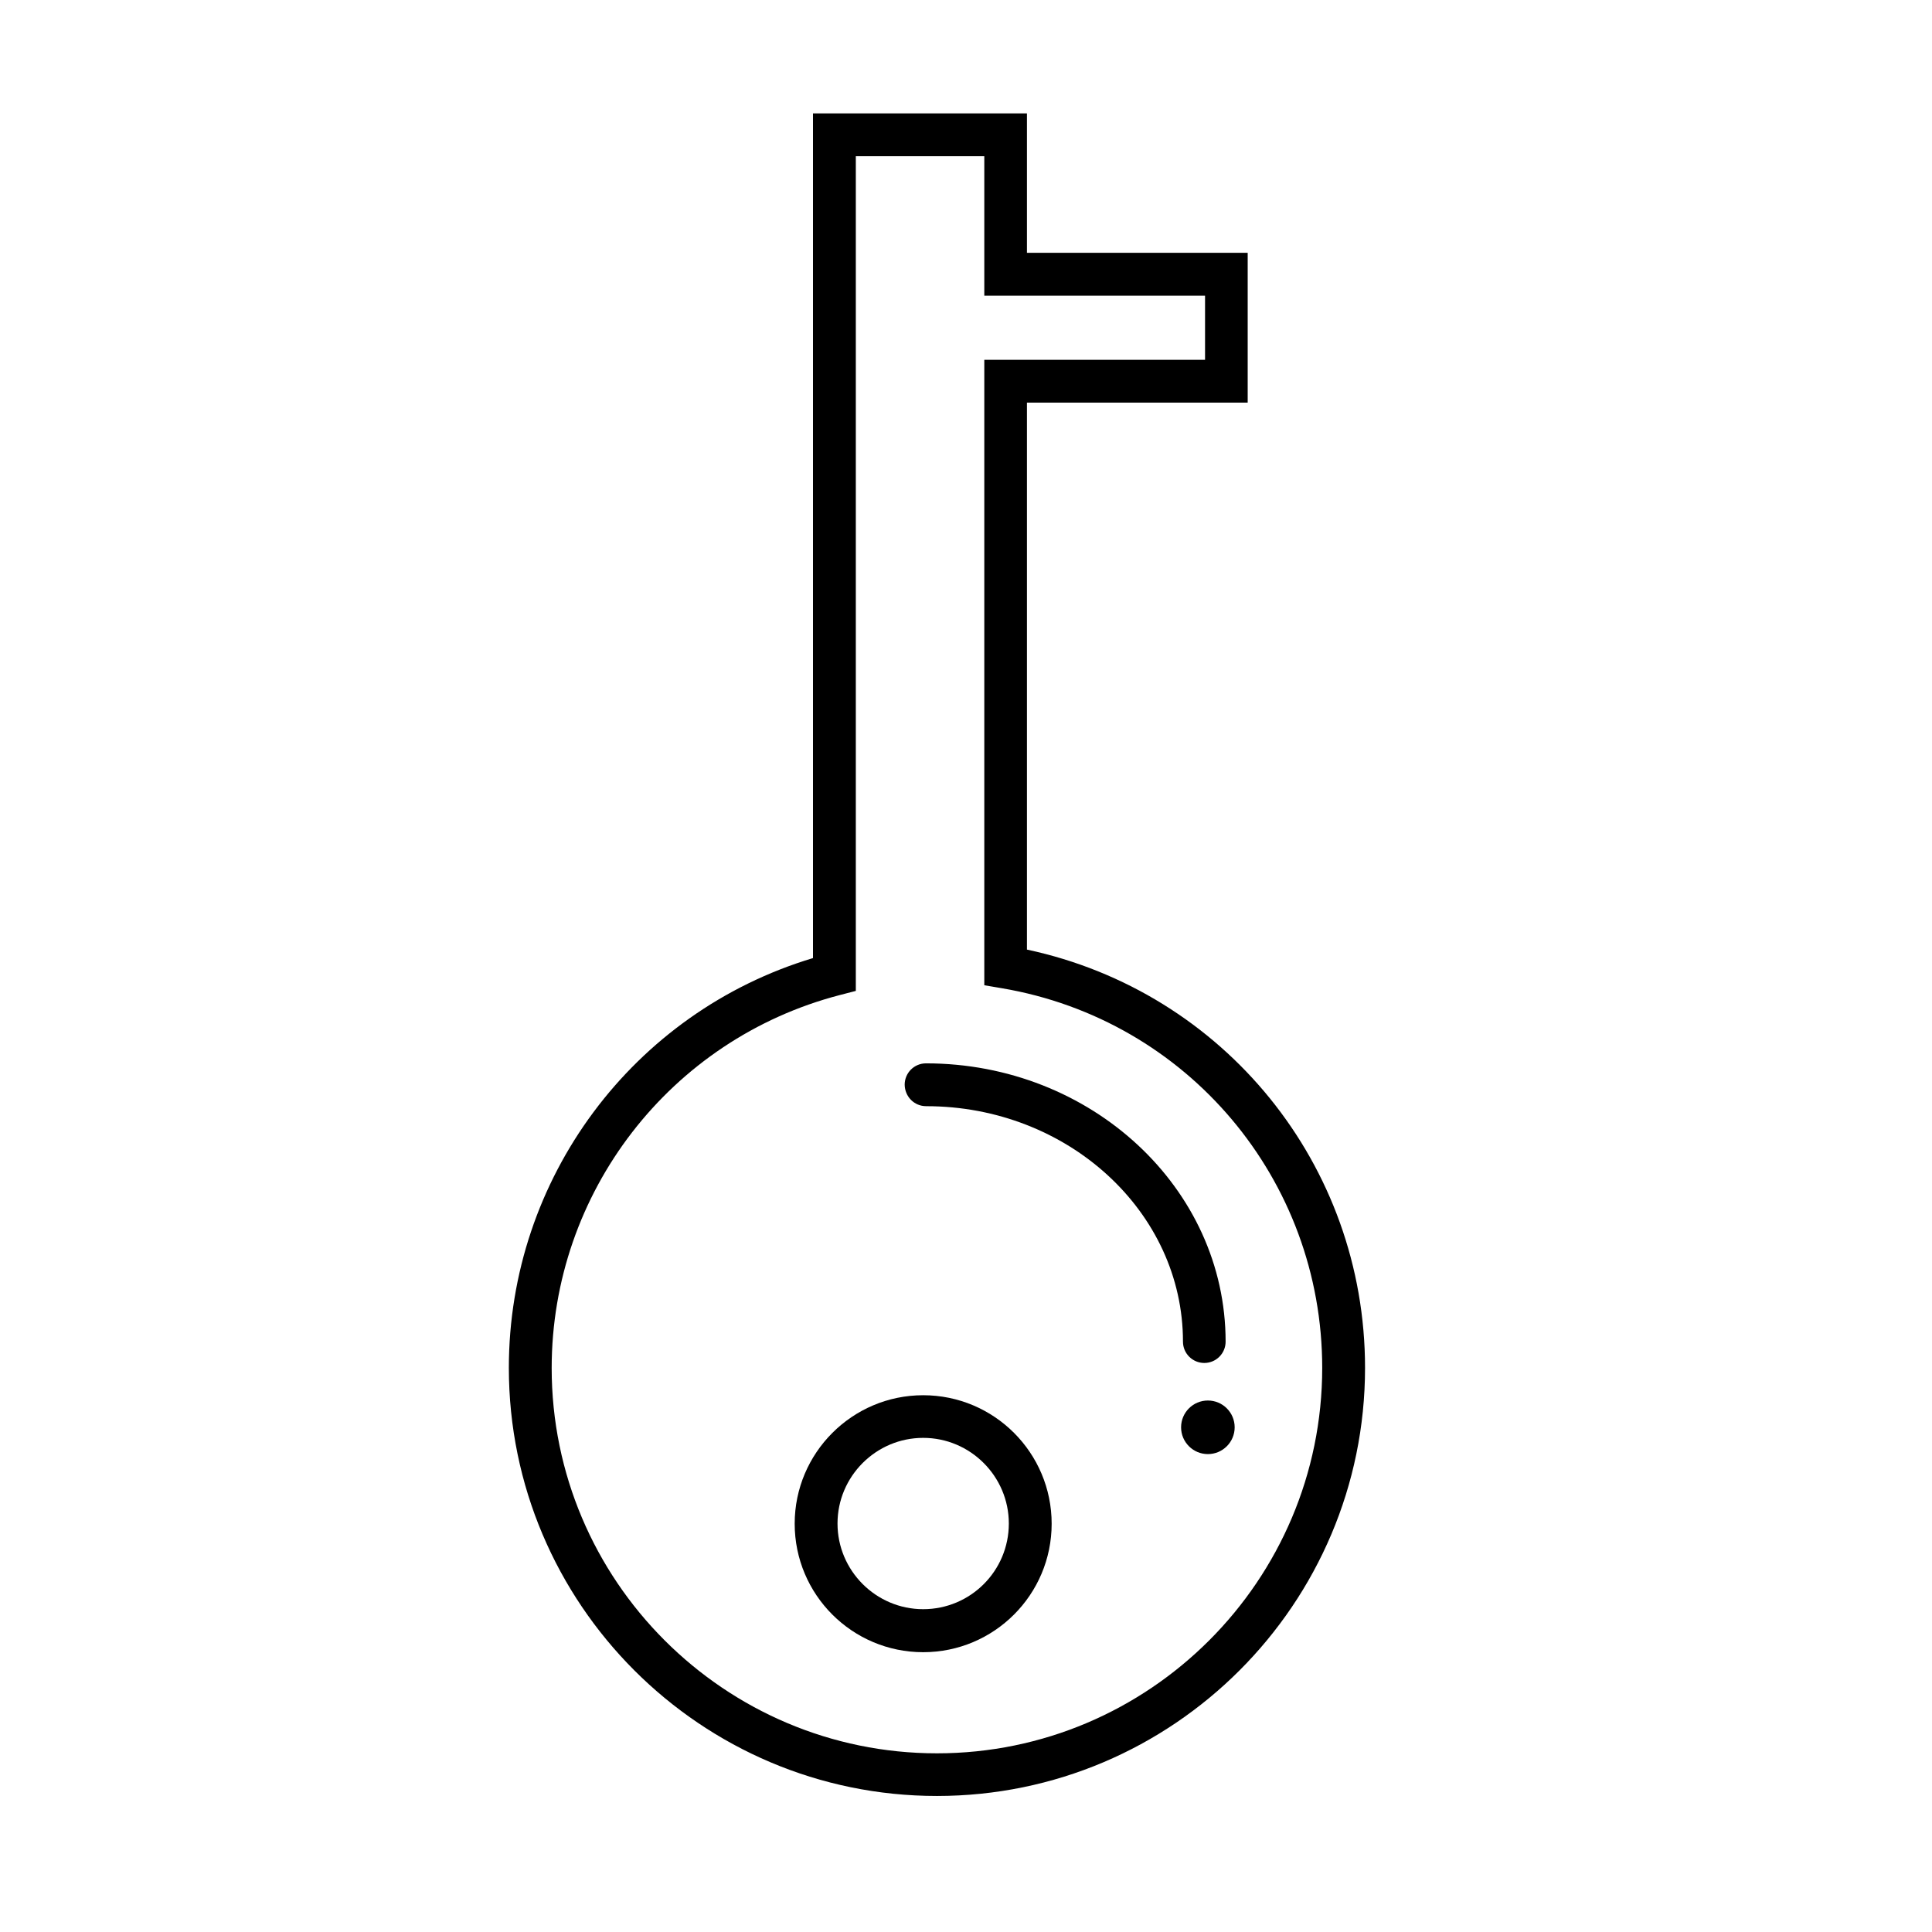
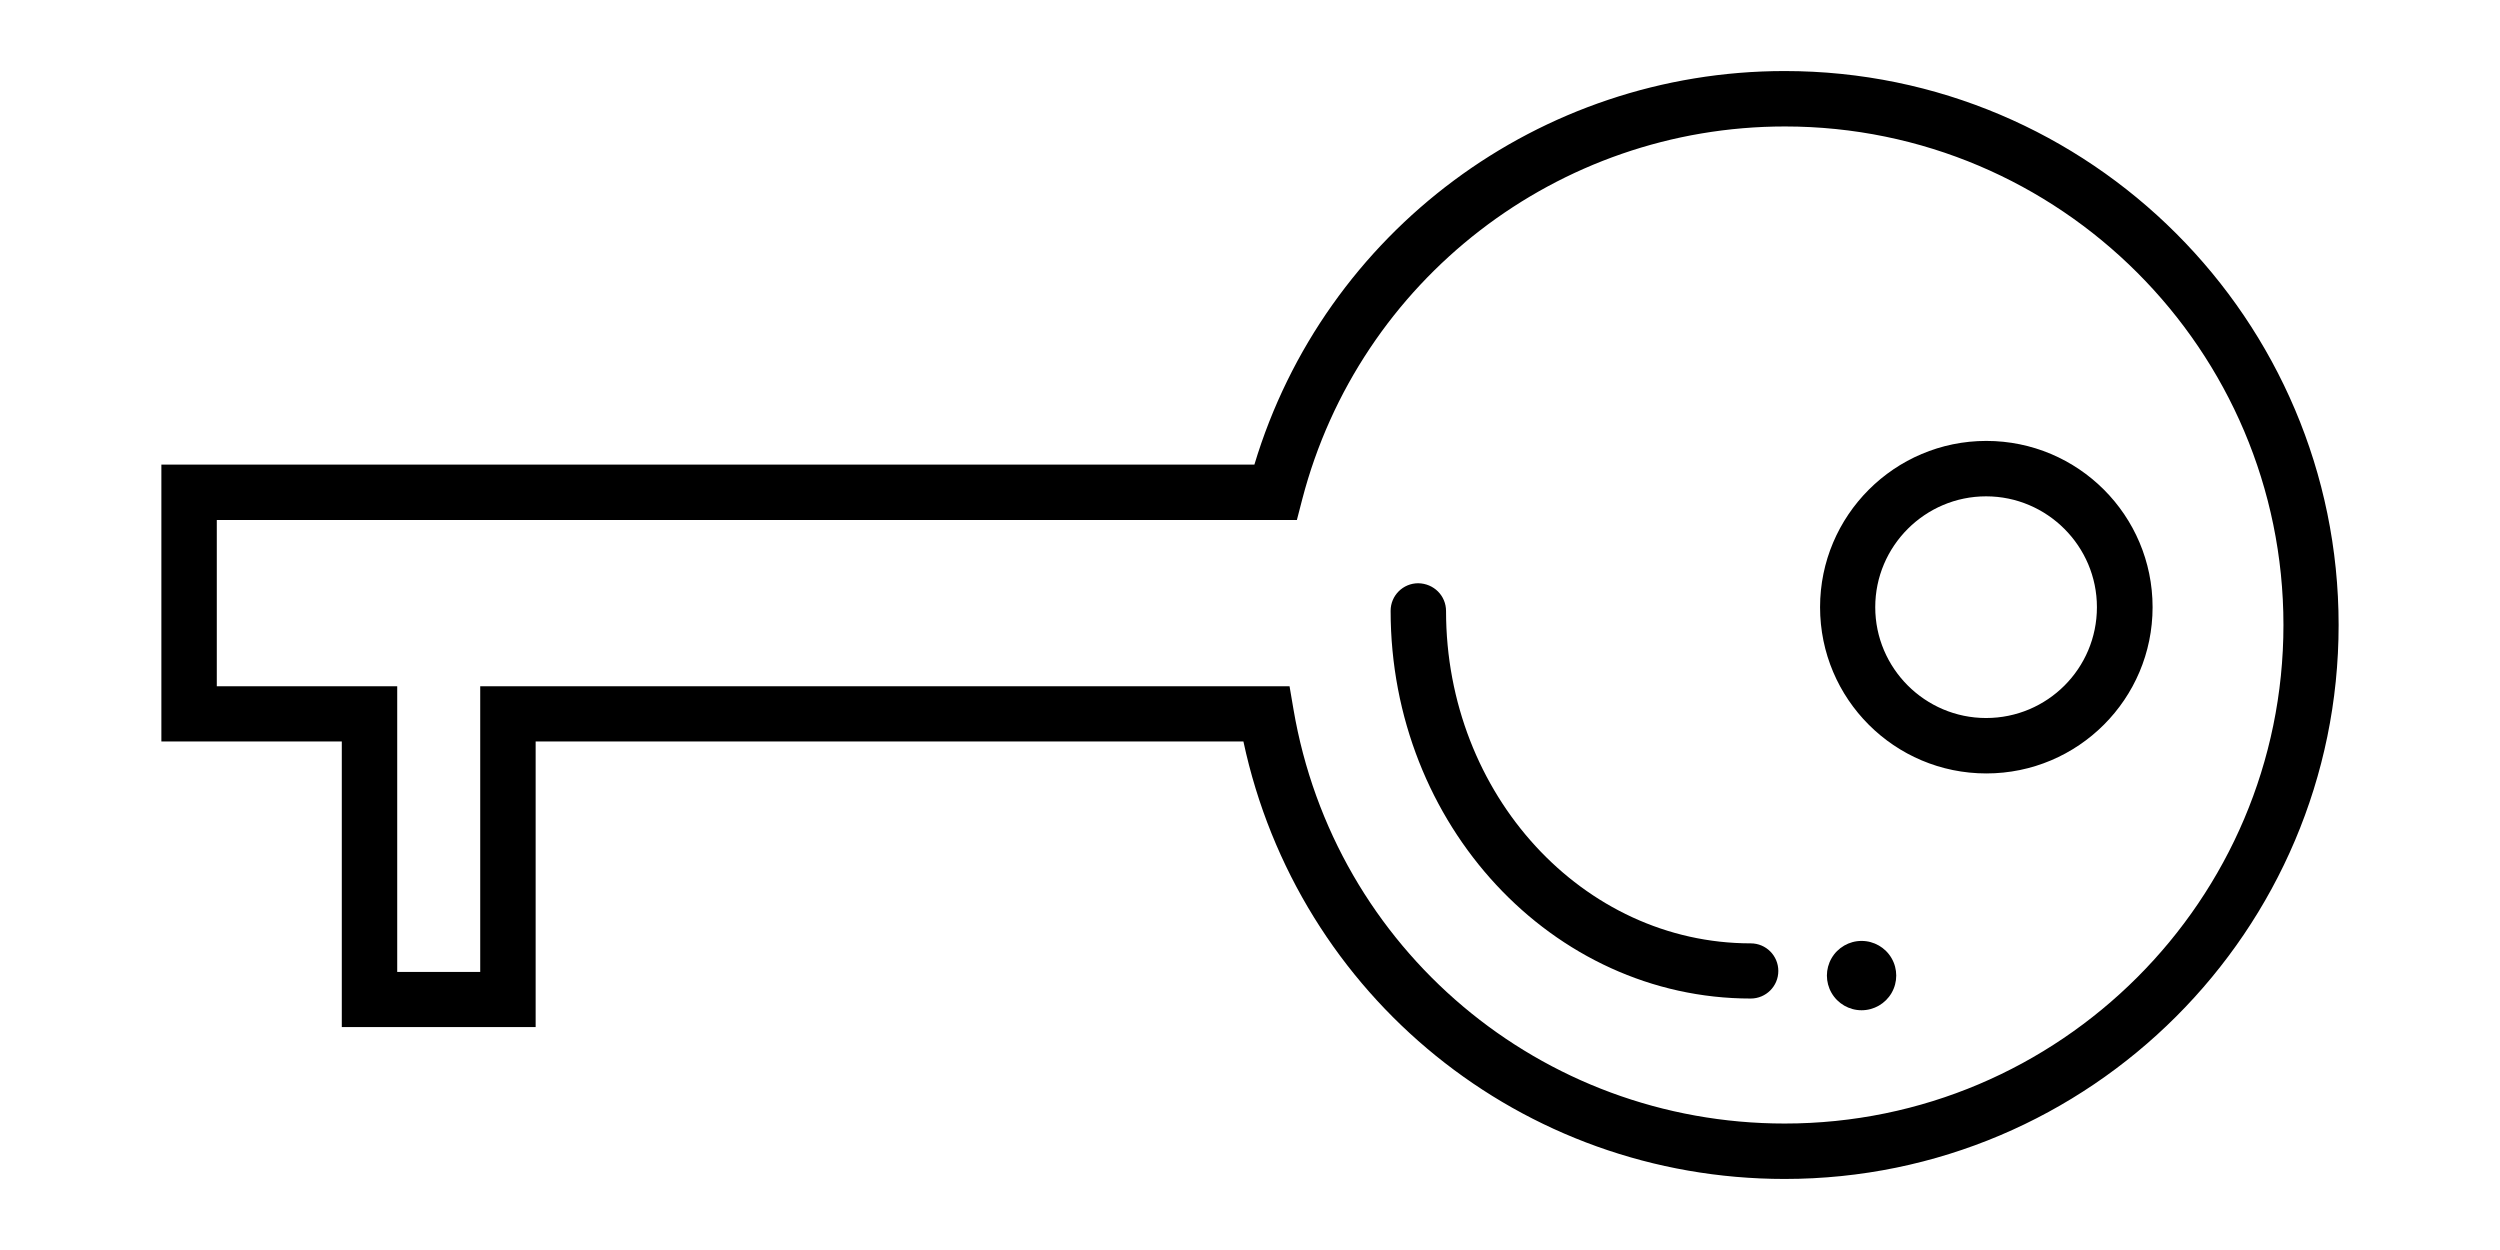
- <svg xmlns="http://www.w3.org/2000/svg" width="300" viewBox="0 0 1024 1024" version="1.1">
-   <path d="M544.3 503.3V213.4h117V134h-117V60.1H430.9v447.7C335.5 536.5 269.7 624.6 269.7 725c0 125.1 101.8 226.9 226.9 226.9S723.5 850.1 723.5 725c0-107.7-74.8-199.4-179.2-221.7z m-47.7 426c-112.6 0-204.2-91.6-204.2-204.2 0-93 62.8-174.3 152.7-197.7l8.5-2.2V82.8h68.1v73.9h117v34h-117v331.5l9.4 1.6c98.3 16.7 169.7 101.4 169.7 201.2 0 112.7-91.6 204.3-204.2 204.3z" />
-   <path d="M489.3 739.5c-37.5 0-68.1 30.5-68.1 68.1s30.5 68.1 68.1 68.1 68.1-30.5 68.1-68.1-30.5-68.1-68.1-68.1z m0 113.4c-25 0-45.4-20.4-45.4-45.4s20.4-45.4 45.4-45.4 45.4 20.4 45.4 45.4c0 25.1-20.3 45.4-45.4 45.4zM490.9 586.3c75.1 0 136.1 56 136.1 124.8 0 6.3 5.1 11.3 11.3 11.3 6.3 0 11.3-5.1 11.3-11.3 0-81.3-71.2-147.5-158.8-147.5-6.3 0-11.3 5.1-11.3 11.3 0.1 6.4 5.1 11.4 11.4 11.4z" />
-   <path d="M640.2 756.5m-14.2 0a14.2 14.2 0 1 0 28.4 0 14.2 14.2 0 1 0-28.4 0Z" />
+ <svg xmlns="http://www.w3.org/2000/svg" viewBox="0 0 1024 512">
+   <g transform="matrix(0 1 1 0-.000023 0)">
+     <path d="M544.3,503.3v-289.9h117v-79.4h-117v-73.9h-113.4v447.7C335.5,536.5,269.7,624.6,269.7,725c0,125.1,101.8,226.9,226.9,226.9s226.9-101.8,226.9-226.9c0-107.7-74.8-199.4-179.2-221.7Zm-47.7,426c-112.6,0-204.2-91.6-204.2-204.2c0-93,62.8-174.3,152.7-197.7l8.5-2.2v-442.4h68.1v73.9h117v34h-117v331.5l9.4,1.6C629.4,540.5,700.8,625.2,700.8,725c0,112.7-91.6,204.3-204.2,204.3Z" transform="translate(-240.6 6)" />
+     <path d="M489.3,739.5c-37.5,0-68.1,30.5-68.1,68.1s30.5,68.1,68.1,68.1s68.1-30.5,68.1-68.1-30.5-68.1-68.1-68.1Zm0,113.4c-25,0-45.4-20.4-45.4-45.4s20.4-45.4,45.4-45.4s45.4,20.4,45.4,45.4c0,25.1-20.3,45.4-45.4,45.4Zm1.6-266.6c75.1,0,136.1,56,136.1,124.8c0,6.3,5.1,11.3,11.3,11.3c6.3,0,11.3-5.1,11.3-11.3c0-81.3-71.2-147.5-158.8-147.5-6.3,0-11.3,5.1-11.3,11.3.1,6.4,5.1,11.4,11.4,11.4Z" transform="translate(-240.6 6)" />
+     <path d="M626,756.5c0,5.073,2.707,9.761,7.1,12.298s9.807,2.537,14.2,0s7.1-7.224,7.1-12.298-2.707-9.761-7.1-12.298-9.807-2.537-14.2,0-7.1,7.224-7.1,12.298Z" transform="translate(-240.6 6)" />
+   </g>
</svg>
